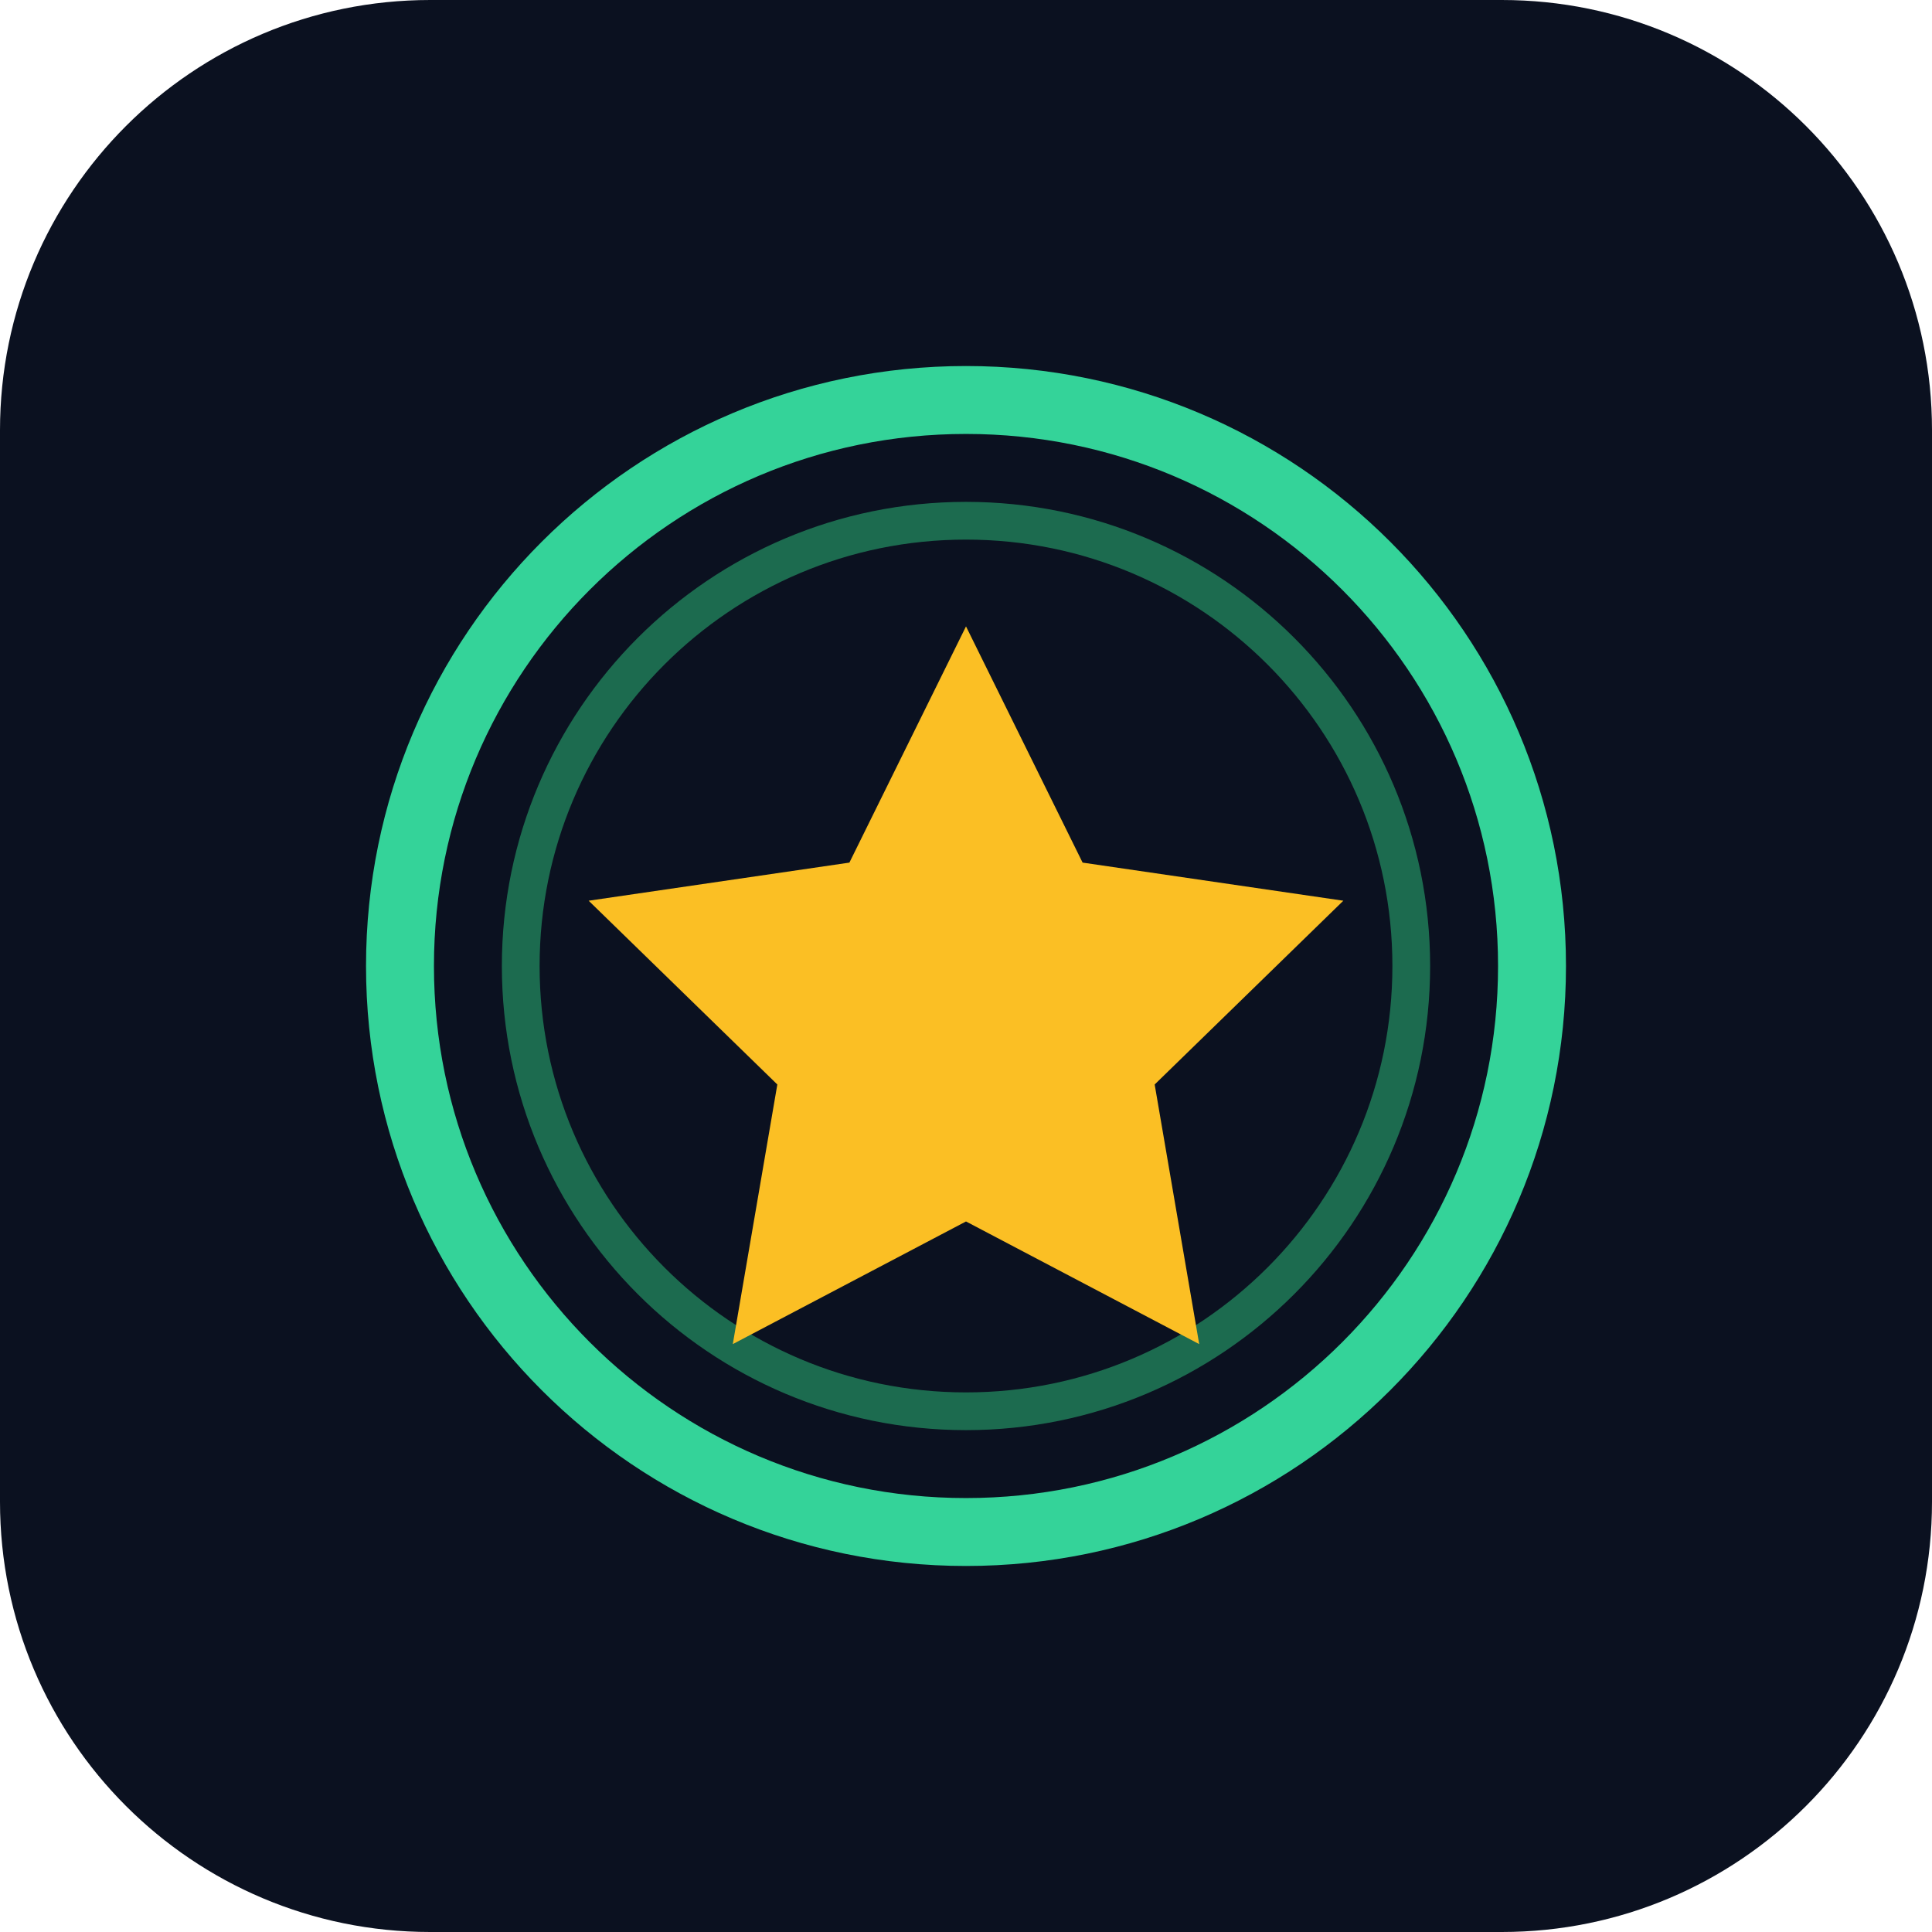
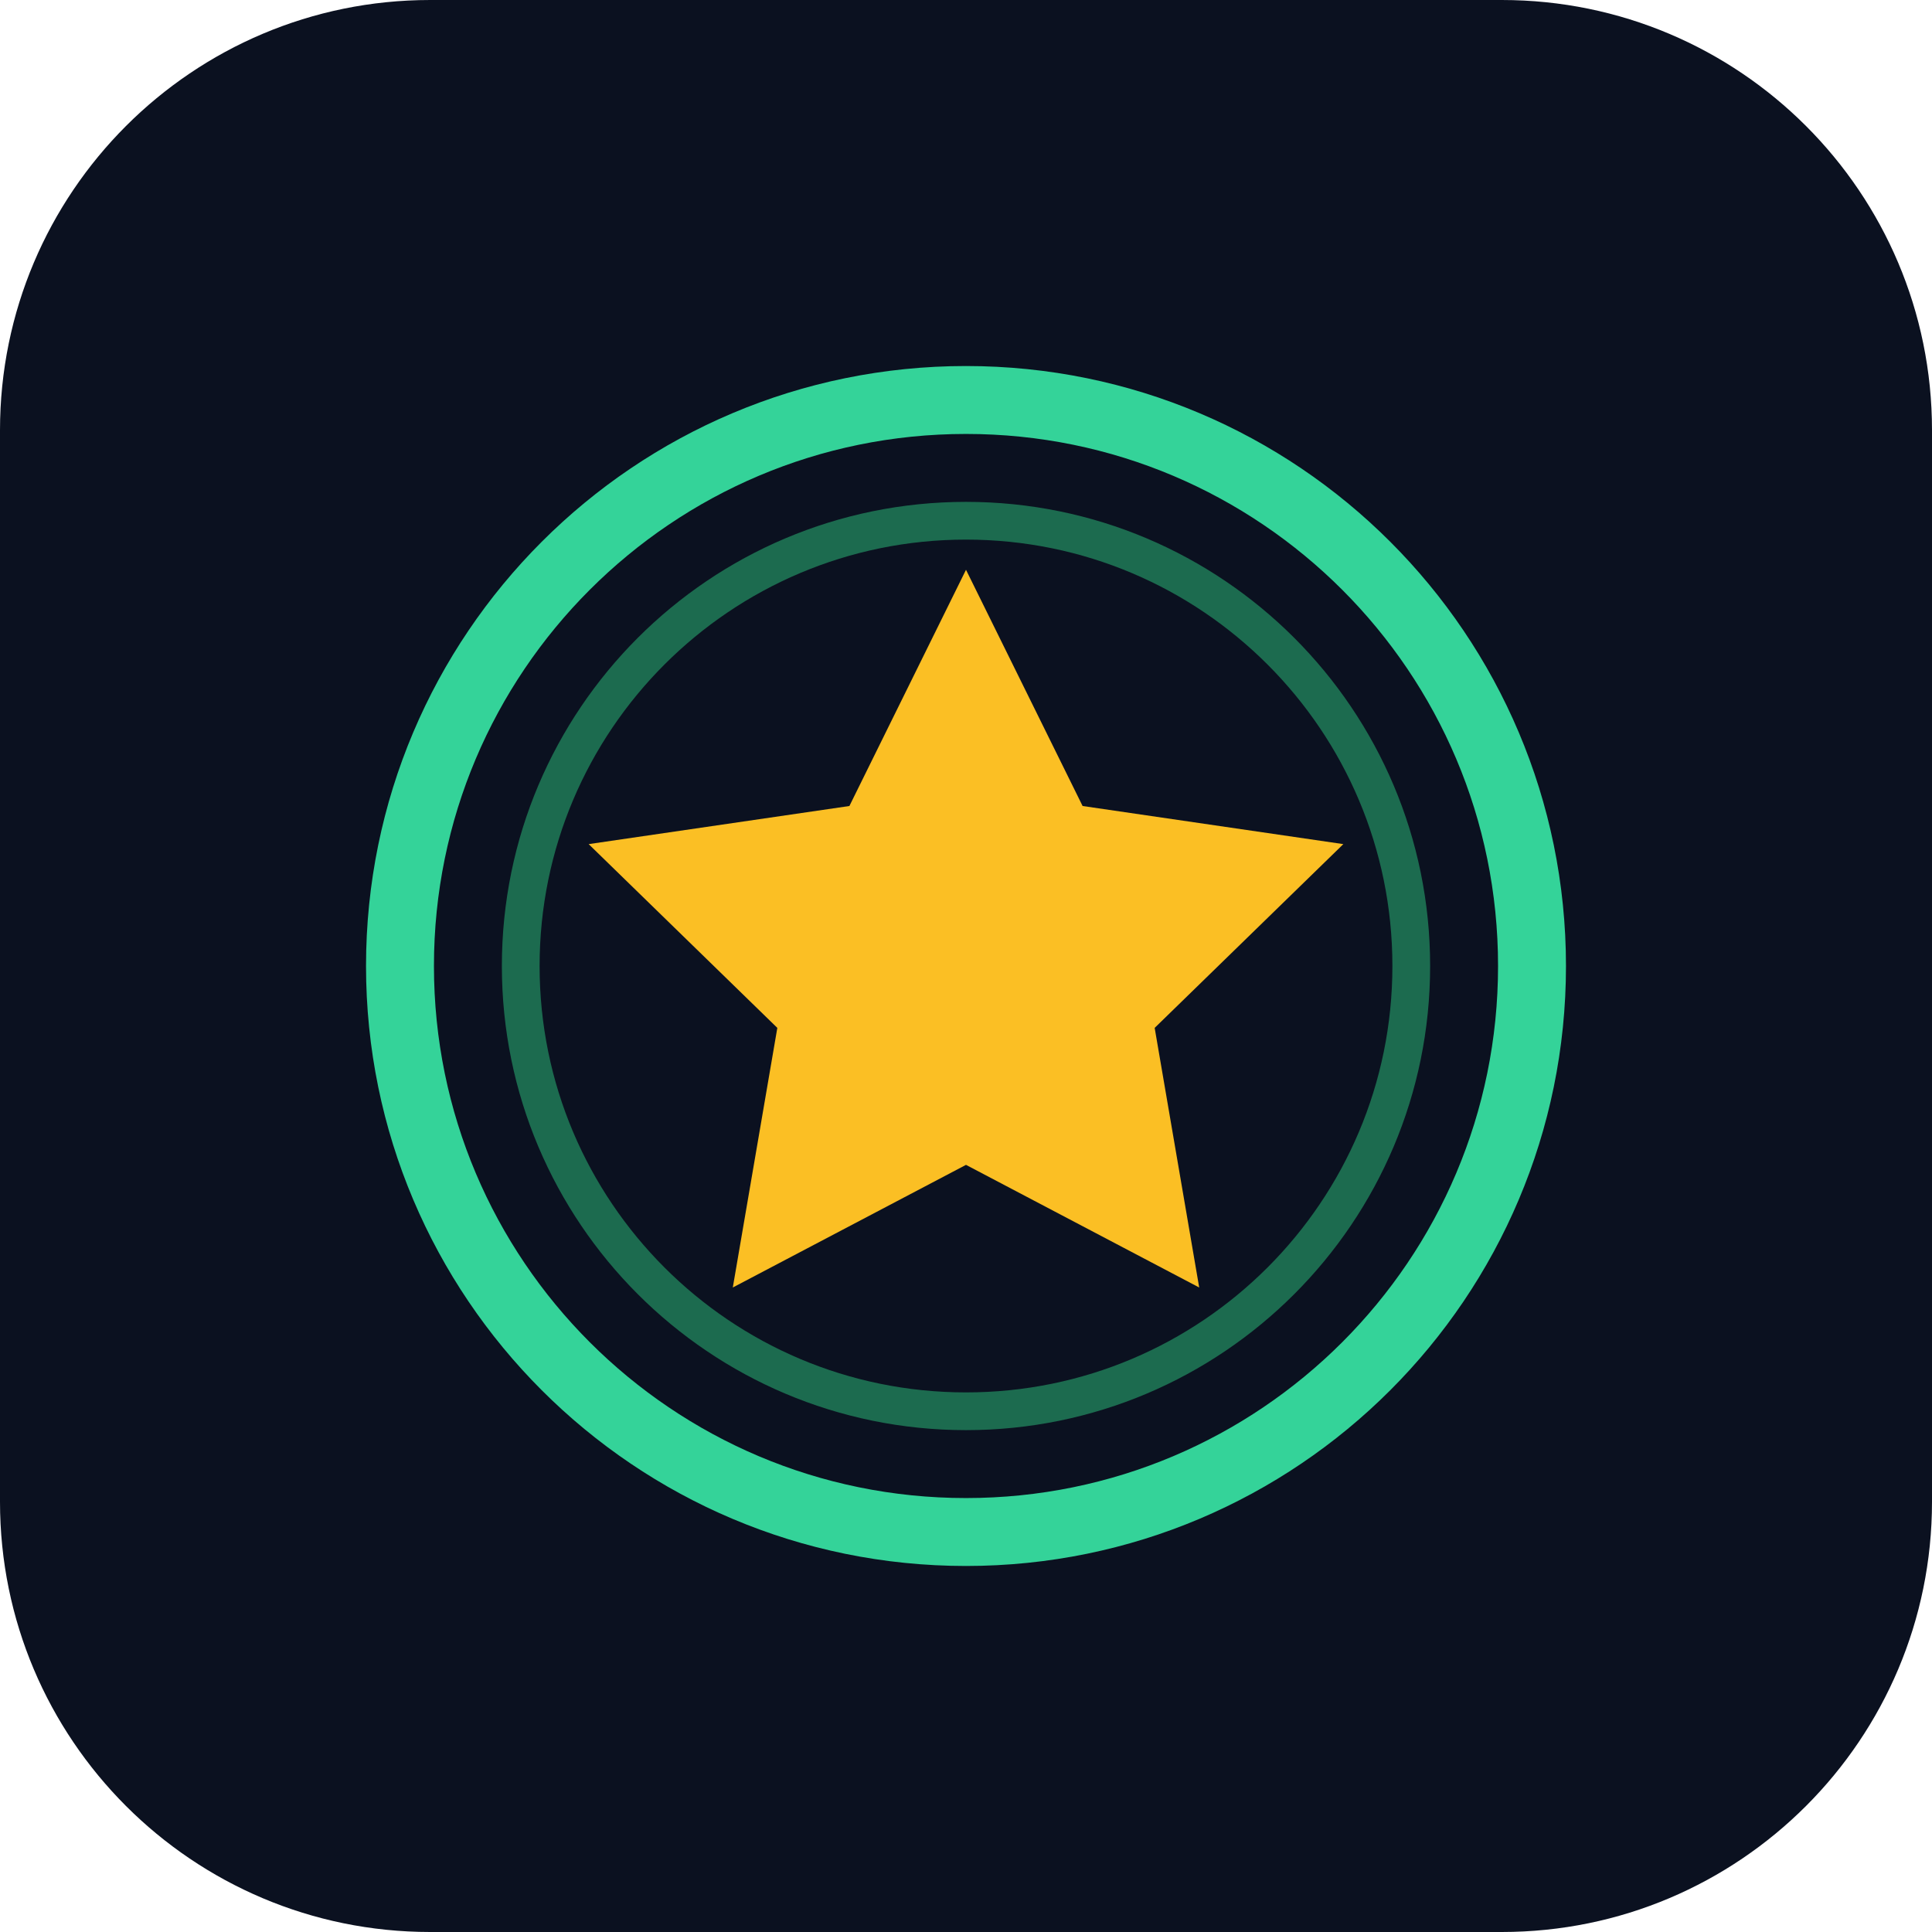
<svg xmlns="http://www.w3.org/2000/svg" viewBox="0 0 512 512" role="img" aria-label="Meal Rating — star on plate">
  <rect width="512" height="512" rx="114" fill="#0b1120" />
  <circle cx="256" cy="256" r="150" fill="none" stroke="#34d399" stroke-width="18" />
  <circle cx="256" cy="256" r="118" fill="none" stroke="#1c6b4f" stroke-width="10" />
-   <path transform="translate(136 146) scale(10)" fill="#fbbf24" d="M12 2l3.09 6.26L22 9.27l-5 4.87 1.18 6.88L12 17.77l-6.18 3.25L7 14.14 2 9.27l6.91-1.01L12 2z" />
+   <path transform="translate(136 131) scale(10)" fill="#fbbf24" d="M12 2l3.09 6.26L22 9.27l-5 4.87 1.18 6.88L12 17.77l-6.18 3.25L7 14.14 2 9.27l6.91-1.01L12 2z" />
</svg>
